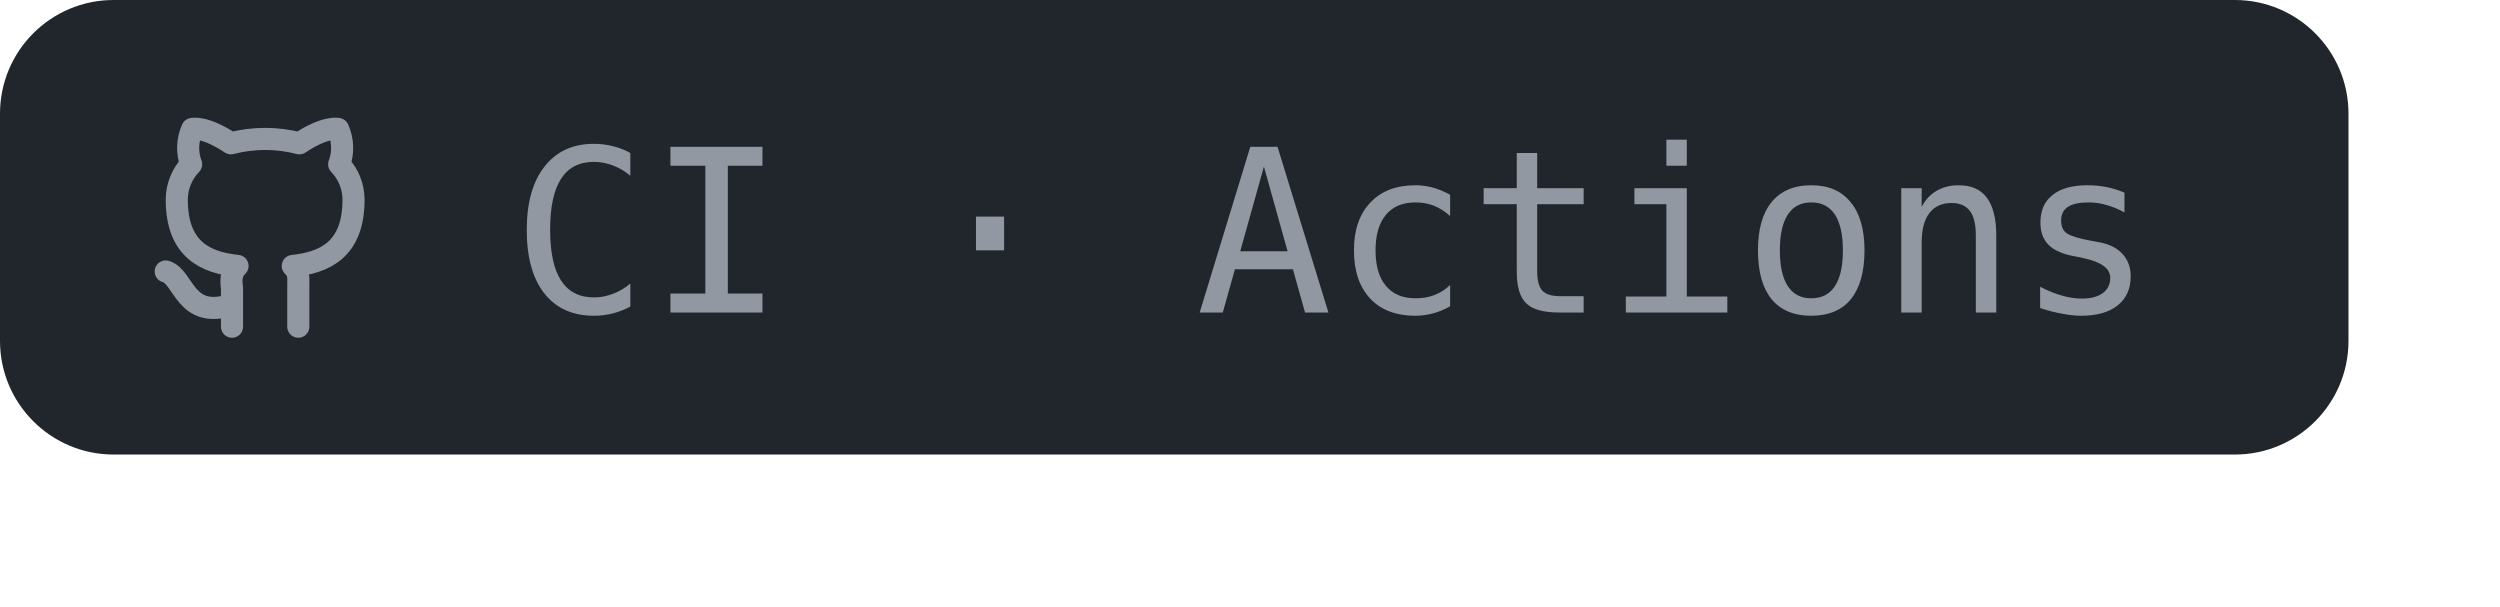
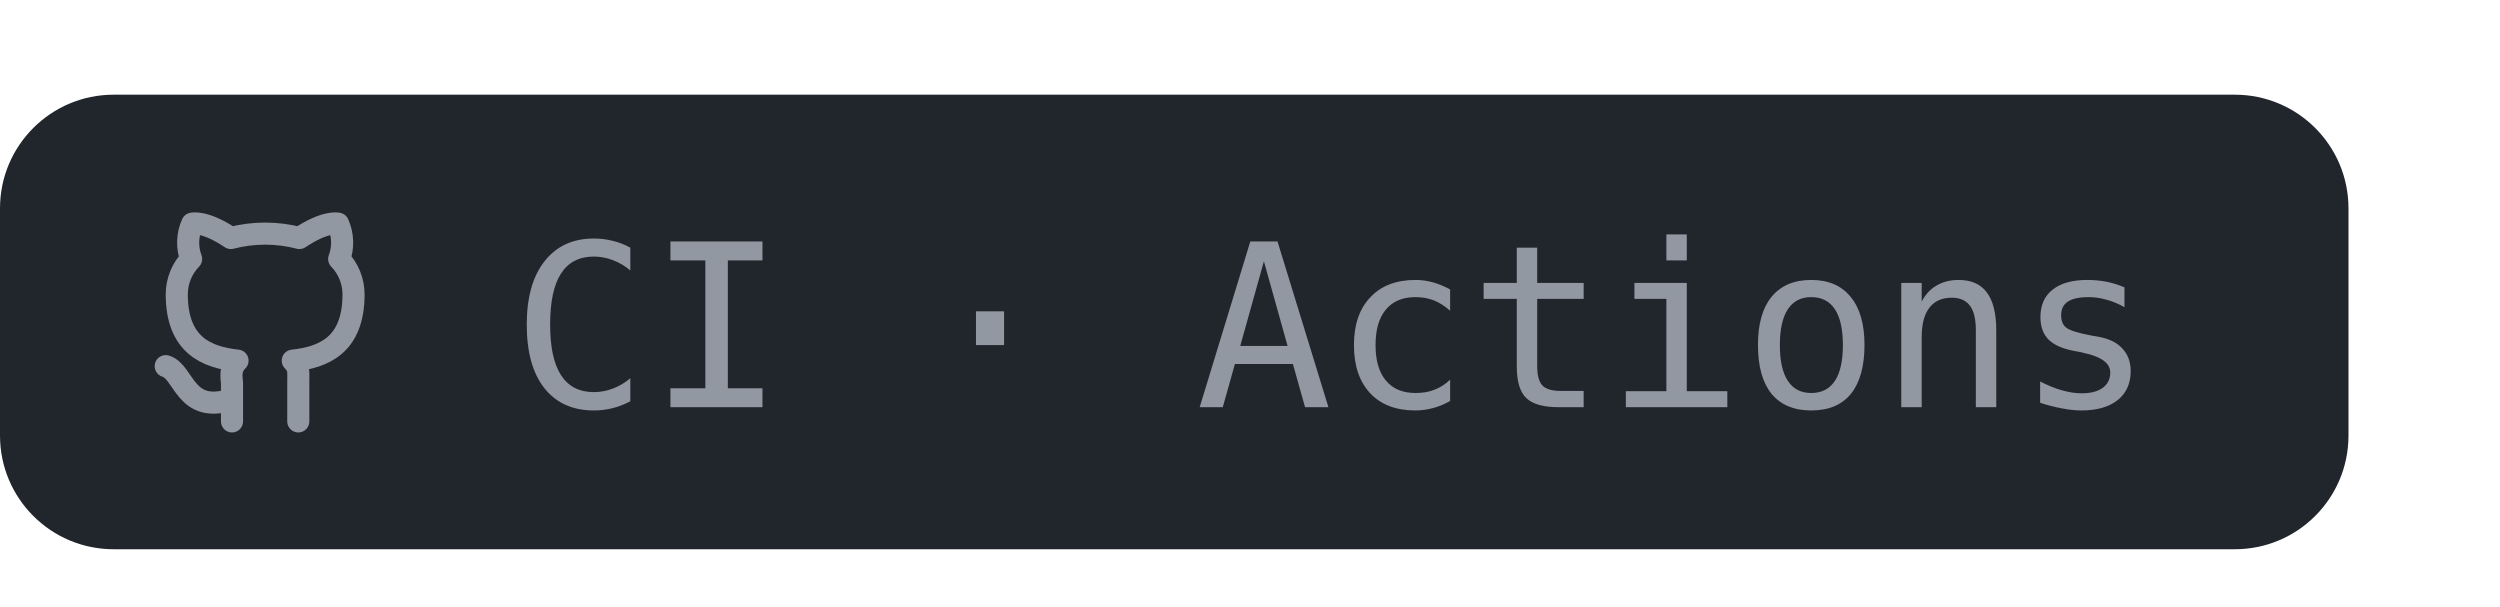
<svg xmlns="http://www.w3.org/2000/svg" width="132" height="32" viewBox="0 0 132 32">
-   <rect width="124" height="24" rx="6" fill="#21262d" />
-   <g transform="translate(7 5) scale(0.5833333)" fill="none" stroke="#9198a1" stroke-width="2" stroke-linecap="round" stroke-linejoin="round">
+   <rect y="5" width="124" height="24" rx="6" fill="#21262d" />
+   <g transform="translate(7 10) scale(0.5833333)" fill="none" stroke="#9198a1" stroke-width="2" stroke-linecap="round" stroke-linejoin="round">
    <path d="M9 19c-4.3 1.4 -4.3 -2.5 -6 -3m12 5v-3.5c0 -1 .1 -1.4 -.5 -2c2.8 -.3 5.5 -1.4 5.5 -6a4.6 4.6 0 0 0 -1.3 -3.2a4.2 4.2 0 0 0 -.1 -3.2s-1.1 -.3 -3.5 1.3a12.3 12.3 0 0 0 -6.2 0c-2.4 -1.6 -3.5 -1.3 -3.5 -1.3a4.2 4.2 0 0 0 -.1 3.2a4.6 4.6 0 0 0 -1.3 3.2c0 4.6 2.7 5.7 5.5 6c-.6 .6 -.6 1.2 -.5 2v3.5" />
  </g>
-   <text x="27" y="16.5" style="font:400 12px ui-monospace, SFMono-Regular, 'SF Mono', Menlo, Consolas, monospace" fill="#9198a1">CI · Actions</text>
+   <text x="27" y="21.5" style="font:400 12px ui-monospace, SFMono-Regular, 'SF Mono', Menlo, Consolas, monospace" fill="#9198a1">CI · Actions</text>
</svg>
